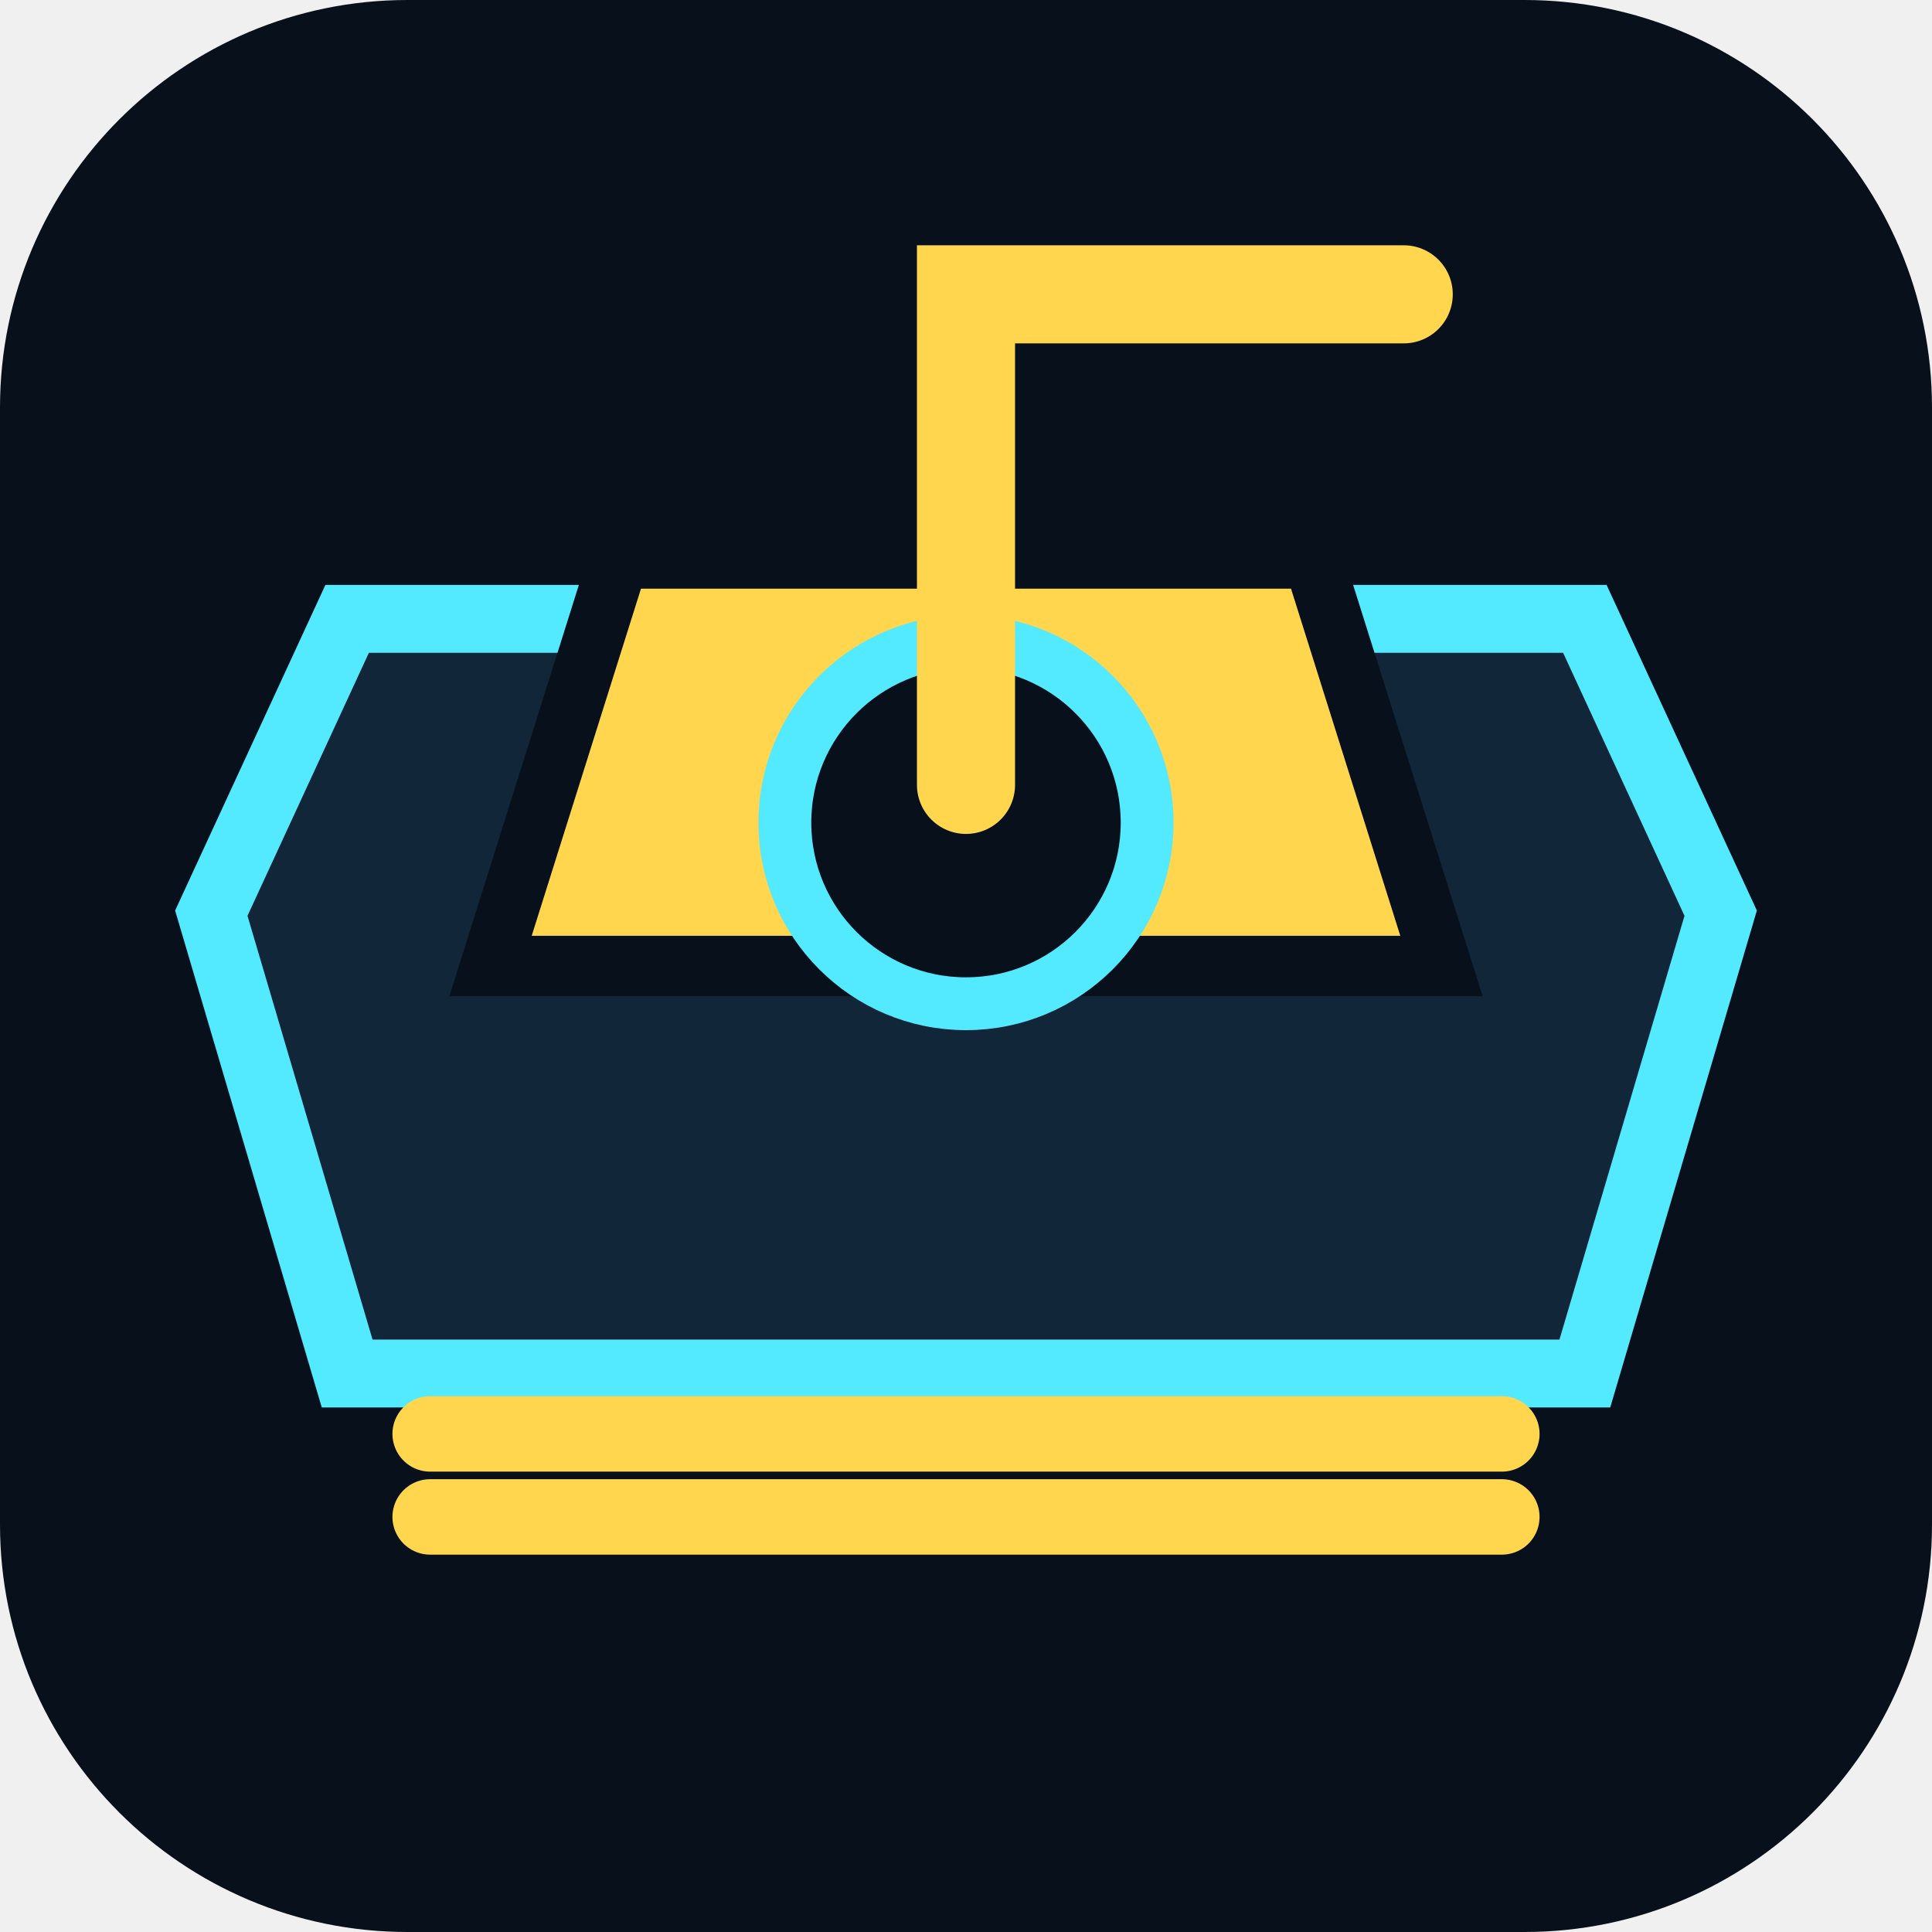
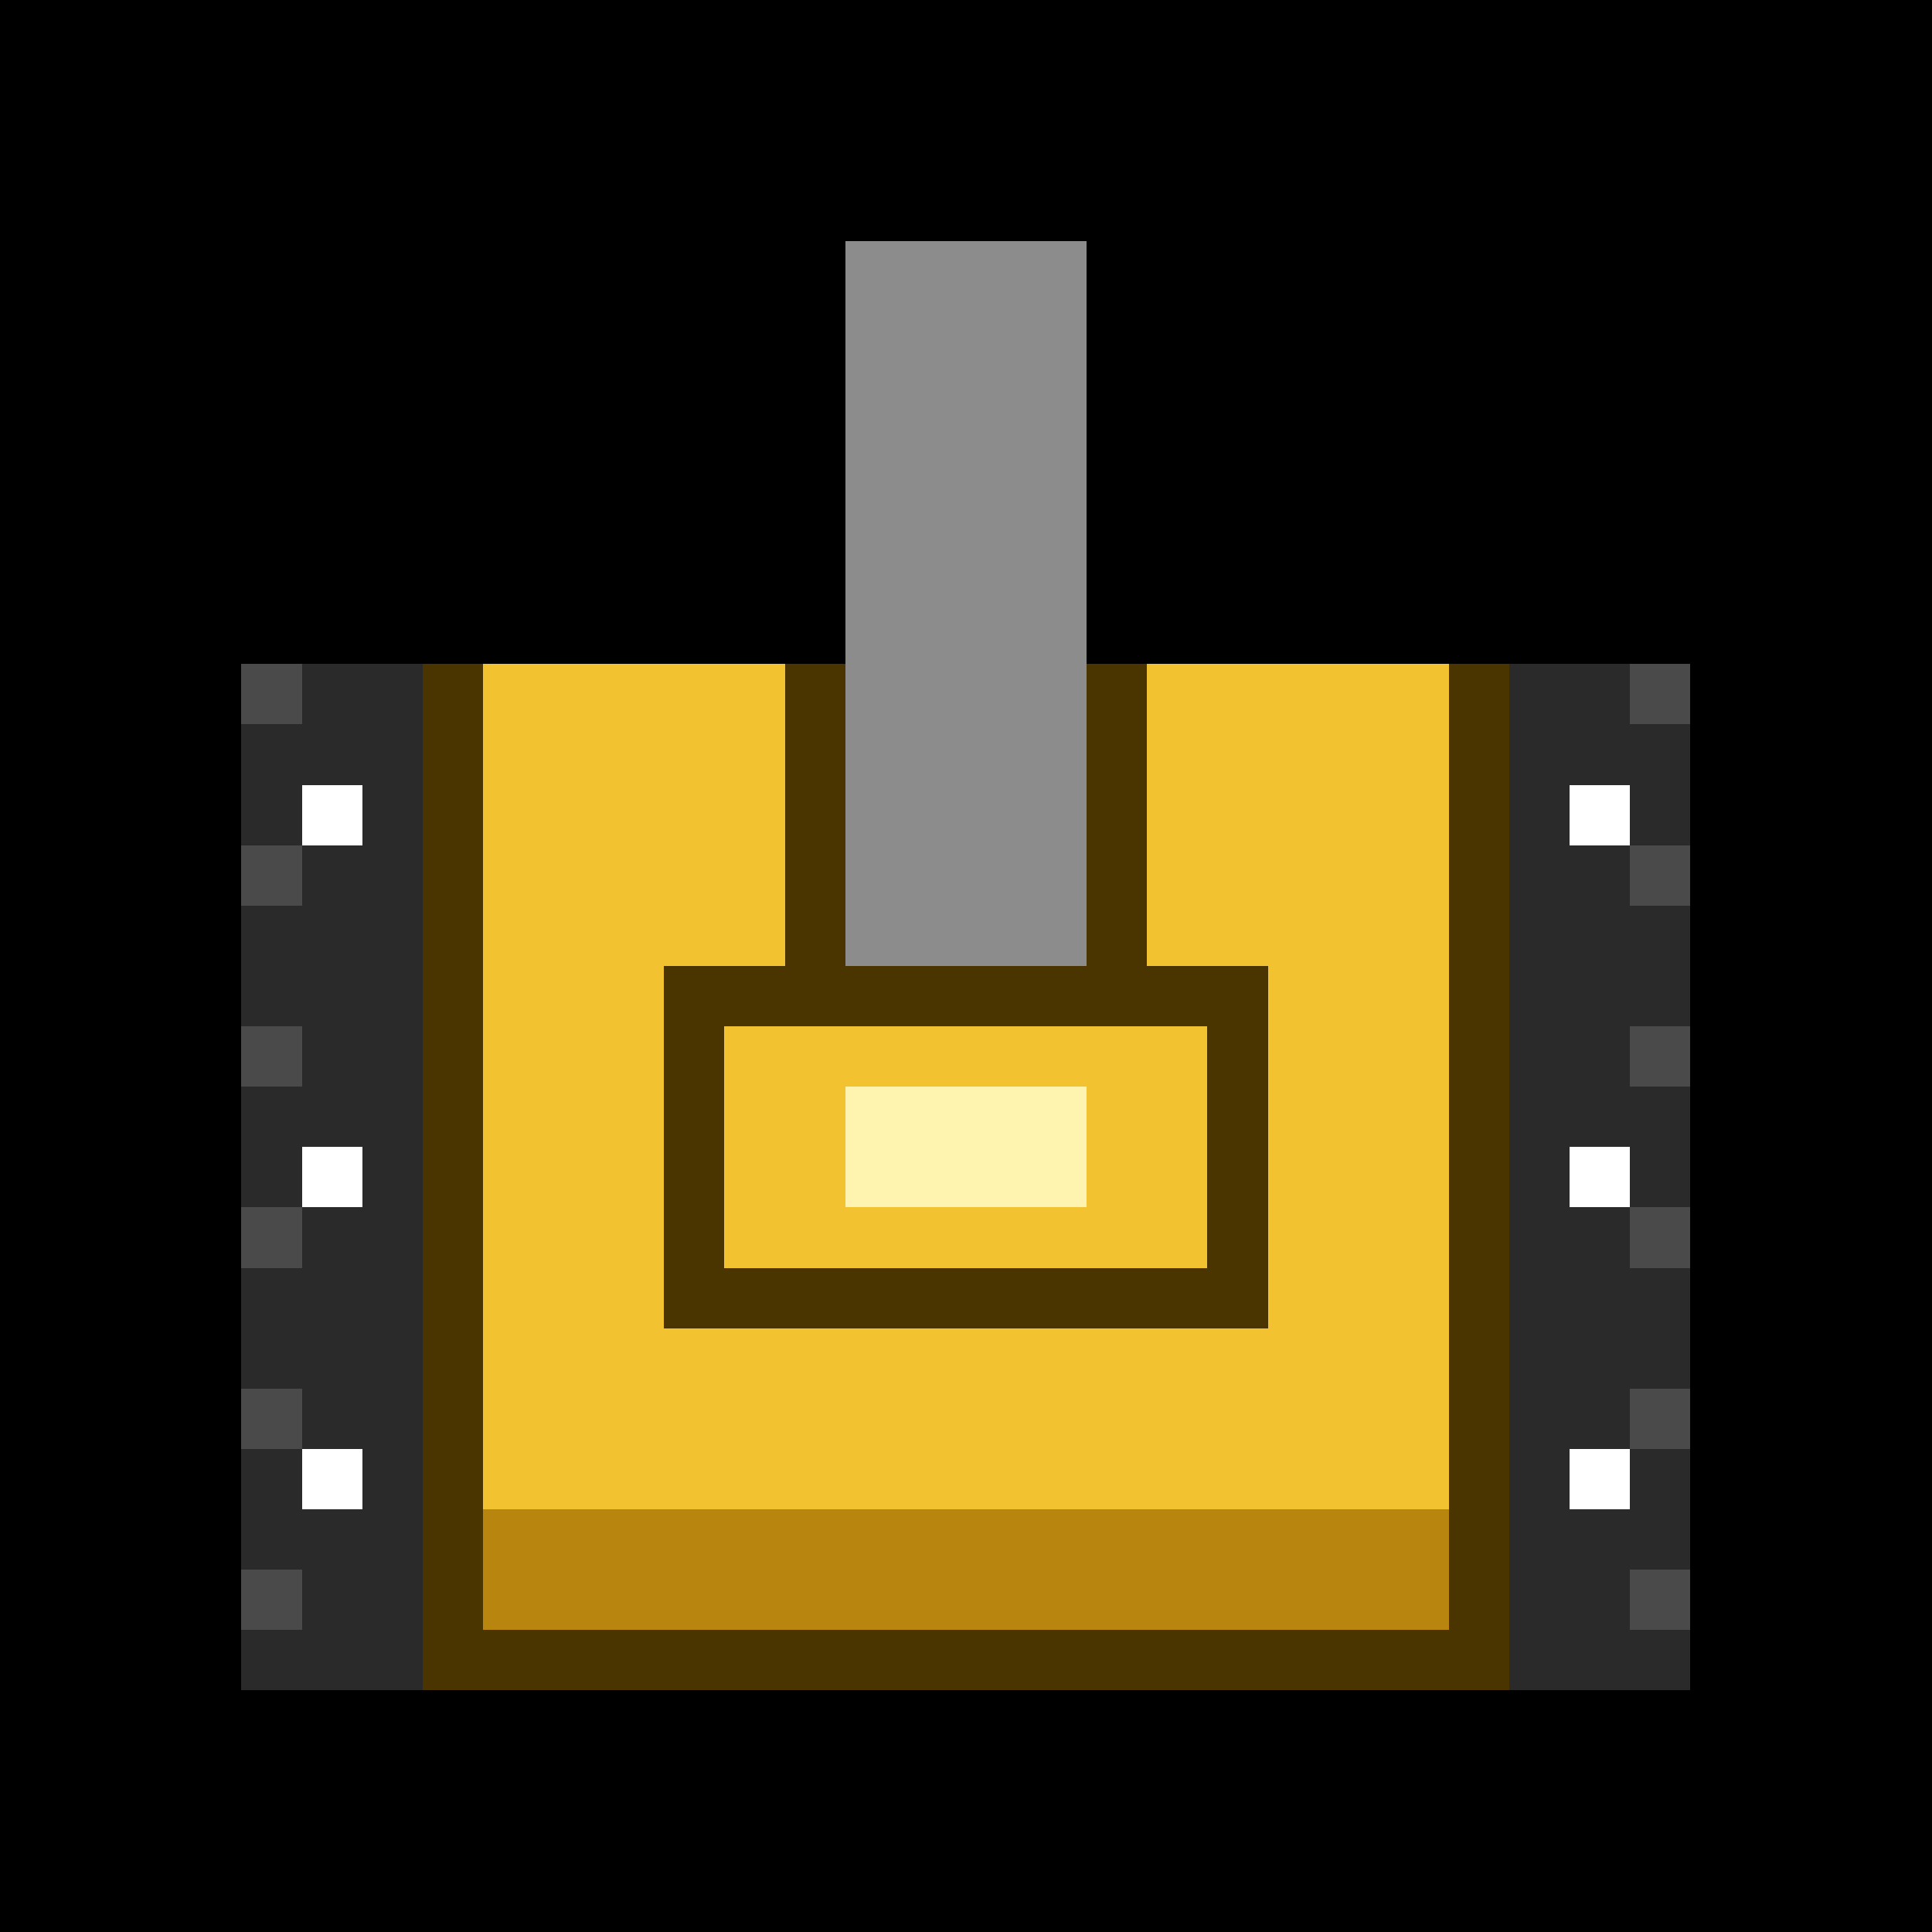
- <svg xmlns="http://www.w3.org/2000/svg" viewBox="0 0 256 256">
-   <rect width="256" height="256" rx="54" fill="#07101b" />
-   <path d="M46 82h164l18 39-18 61H46l-18-61z" fill="#112638" stroke="#53e9ff" stroke-width="9" />
-   <path d="M82 74h92l17 54H65z" fill="#ffd64d" stroke="#07101b" stroke-width="8" />
-   <circle cx="128" cy="109" r="24" fill="#07101b" stroke="#53e9ff" stroke-width="7" />
-   <path d="M128 104V39h58" fill="none" stroke="#ffd64d" stroke-width="13" stroke-linecap="round" />
-   <path d="M57 190h142M57 201h142" stroke="#ffd64d" stroke-width="10" stroke-linecap="round" />
+ <svg xmlns="http://www.w3.org/2000/svg" viewBox="0 0 32 32" shape-rendering="crispEdges">
+   <rect width="32" height="32" fill="#000000" />
+   <rect x="14" y="4" width="4" height="1" fill="#8c8c8c" />
+   <rect x="14" y="5" width="4" height="1" fill="#8c8c8c" />
+   <rect x="14" y="6" width="4" height="1" fill="#8c8c8c" />
+   <rect x="14" y="7" width="4" height="1" fill="#8c8c8c" />
+   <rect x="14" y="8" width="4" height="1" fill="#8c8c8c" />
+   <rect x="14" y="9" width="4" height="1" fill="#8c8c8c" />
+   <rect x="14" y="10" width="4" height="1" fill="#8c8c8c" />
+   <rect x="4" y="11" width="1" height="1" fill="#4a4a4a" />
+   <rect x="5" y="11" width="2" height="1" fill="#2a2a2a" />
+   <rect x="7" y="11" width="1" height="1" fill="#4a3500" />
+   <rect x="8" y="11" width="5" height="1" fill="#f2c230" />
+   <rect x="13" y="11" width="1" height="1" fill="#4a3500" />
+   <rect x="14" y="11" width="4" height="1" fill="#8c8c8c" />
+   <rect x="18" y="11" width="1" height="1" fill="#4a3500" />
+   <rect x="19" y="11" width="5" height="1" fill="#f2c230" />
+   <rect x="24" y="11" width="1" height="1" fill="#4a3500" />
+   <rect x="25" y="11" width="2" height="1" fill="#2a2a2a" />
+   <rect x="27" y="11" width="1" height="1" fill="#4a4a4a" />
+   <rect x="4" y="12" width="3" height="1" fill="#2a2a2a" />
+   <rect x="7" y="12" width="1" height="1" fill="#4a3500" />
+   <rect x="8" y="12" width="5" height="1" fill="#f2c230" />
+   <rect x="13" y="12" width="1" height="1" fill="#4a3500" />
+   <rect x="14" y="12" width="4" height="1" fill="#8c8c8c" />
+   <rect x="18" y="12" width="1" height="1" fill="#4a3500" />
+   <rect x="19" y="12" width="5" height="1" fill="#f2c230" />
+   <rect x="24" y="12" width="1" height="1" fill="#4a3500" />
+   <rect x="25" y="12" width="3" height="1" fill="#2a2a2a" />
+   <rect x="4" y="13" width="1" height="1" fill="#2a2a2a" />
+   <rect x="5" y="13" width="1" height="1" fill="#ffffff" />
+   <rect x="6" y="13" width="1" height="1" fill="#2a2a2a" />
+   <rect x="7" y="13" width="1" height="1" fill="#4a3500" />
+   <rect x="8" y="13" width="5" height="1" fill="#f2c230" />
+   <rect x="13" y="13" width="1" height="1" fill="#4a3500" />
+   <rect x="14" y="13" width="4" height="1" fill="#8c8c8c" />
+   <rect x="18" y="13" width="1" height="1" fill="#4a3500" />
+   <rect x="19" y="13" width="5" height="1" fill="#f2c230" />
+   <rect x="24" y="13" width="1" height="1" fill="#4a3500" />
+   <rect x="25" y="13" width="1" height="1" fill="#2a2a2a" />
+   <rect x="26" y="13" width="1" height="1" fill="#ffffff" />
+   <rect x="27" y="13" width="1" height="1" fill="#2a2a2a" />
+   <rect x="4" y="14" width="1" height="1" fill="#4a4a4a" />
+   <rect x="5" y="14" width="2" height="1" fill="#2a2a2a" />
+   <rect x="7" y="14" width="1" height="1" fill="#4a3500" />
+   <rect x="8" y="14" width="5" height="1" fill="#f2c230" />
+   <rect x="13" y="14" width="1" height="1" fill="#4a3500" />
+   <rect x="14" y="14" width="4" height="1" fill="#8c8c8c" />
+   <rect x="18" y="14" width="1" height="1" fill="#4a3500" />
+   <rect x="19" y="14" width="5" height="1" fill="#f2c230" />
+   <rect x="24" y="14" width="1" height="1" fill="#4a3500" />
+   <rect x="25" y="14" width="2" height="1" fill="#2a2a2a" />
+   <rect x="27" y="14" width="1" height="1" fill="#4a4a4a" />
+   <rect x="4" y="15" width="3" height="1" fill="#2a2a2a" />
+   <rect x="7" y="15" width="1" height="1" fill="#4a3500" />
+   <rect x="8" y="15" width="5" height="1" fill="#f2c230" />
+   <rect x="13" y="15" width="1" height="1" fill="#4a3500" />
+   <rect x="14" y="15" width="4" height="1" fill="#8c8c8c" />
+   <rect x="18" y="15" width="1" height="1" fill="#4a3500" />
+   <rect x="19" y="15" width="5" height="1" fill="#f2c230" />
+   <rect x="24" y="15" width="1" height="1" fill="#4a3500" />
+   <rect x="25" y="15" width="3" height="1" fill="#2a2a2a" />
+   <rect x="4" y="16" width="3" height="1" fill="#2a2a2a" />
+   <rect x="7" y="16" width="1" height="1" fill="#4a3500" />
+   <rect x="8" y="16" width="3" height="1" fill="#f2c230" />
+   <rect x="11" y="16" width="10" height="1" fill="#4a3500" />
+   <rect x="21" y="16" width="3" height="1" fill="#f2c230" />
+   <rect x="24" y="16" width="1" height="1" fill="#4a3500" />
+   <rect x="25" y="16" width="3" height="1" fill="#2a2a2a" />
+   <rect x="4" y="17" width="1" height="1" fill="#4a4a4a" />
+   <rect x="5" y="17" width="2" height="1" fill="#2a2a2a" />
+   <rect x="7" y="17" width="1" height="1" fill="#4a3500" />
+   <rect x="8" y="17" width="3" height="1" fill="#f2c230" />
+   <rect x="11" y="17" width="1" height="1" fill="#4a3500" />
+   <rect x="12" y="17" width="8" height="1" fill="#f2c230" />
+   <rect x="20" y="17" width="1" height="1" fill="#4a3500" />
+   <rect x="21" y="17" width="3" height="1" fill="#f2c230" />
+   <rect x="24" y="17" width="1" height="1" fill="#4a3500" />
+   <rect x="25" y="17" width="2" height="1" fill="#2a2a2a" />
+   <rect x="27" y="17" width="1" height="1" fill="#4a4a4a" />
+   <rect x="4" y="18" width="3" height="1" fill="#2a2a2a" />
+   <rect x="7" y="18" width="1" height="1" fill="#4a3500" />
+   <rect x="8" y="18" width="3" height="1" fill="#f2c230" />
+   <rect x="11" y="18" width="1" height="1" fill="#4a3500" />
+   <rect x="12" y="18" width="2" height="1" fill="#f2c230" />
+   <rect x="14" y="18" width="4" height="1" fill="#fff3b0" />
+   <rect x="18" y="18" width="2" height="1" fill="#f2c230" />
+   <rect x="20" y="18" width="1" height="1" fill="#4a3500" />
+   <rect x="21" y="18" width="3" height="1" fill="#f2c230" />
+   <rect x="24" y="18" width="1" height="1" fill="#4a3500" />
+   <rect x="25" y="18" width="3" height="1" fill="#2a2a2a" />
+   <rect x="4" y="19" width="1" height="1" fill="#2a2a2a" />
+   <rect x="5" y="19" width="1" height="1" fill="#ffffff" />
+   <rect x="6" y="19" width="1" height="1" fill="#2a2a2a" />
+   <rect x="7" y="19" width="1" height="1" fill="#4a3500" />
+   <rect x="8" y="19" width="3" height="1" fill="#f2c230" />
+   <rect x="11" y="19" width="1" height="1" fill="#4a3500" />
+   <rect x="12" y="19" width="2" height="1" fill="#f2c230" />
+   <rect x="14" y="19" width="4" height="1" fill="#fff3b0" />
+   <rect x="18" y="19" width="2" height="1" fill="#f2c230" />
+   <rect x="20" y="19" width="1" height="1" fill="#4a3500" />
+   <rect x="21" y="19" width="3" height="1" fill="#f2c230" />
+   <rect x="24" y="19" width="1" height="1" fill="#4a3500" />
+   <rect x="25" y="19" width="1" height="1" fill="#2a2a2a" />
+   <rect x="26" y="19" width="1" height="1" fill="#ffffff" />
+   <rect x="27" y="19" width="1" height="1" fill="#2a2a2a" />
+   <rect x="4" y="20" width="1" height="1" fill="#4a4a4a" />
+   <rect x="5" y="20" width="2" height="1" fill="#2a2a2a" />
+   <rect x="7" y="20" width="1" height="1" fill="#4a3500" />
+   <rect x="8" y="20" width="3" height="1" fill="#f2c230" />
+   <rect x="11" y="20" width="1" height="1" fill="#4a3500" />
+   <rect x="12" y="20" width="8" height="1" fill="#f2c230" />
+   <rect x="20" y="20" width="1" height="1" fill="#4a3500" />
+   <rect x="21" y="20" width="3" height="1" fill="#f2c230" />
+   <rect x="24" y="20" width="1" height="1" fill="#4a3500" />
+   <rect x="25" y="20" width="2" height="1" fill="#2a2a2a" />
+   <rect x="27" y="20" width="1" height="1" fill="#4a4a4a" />
+   <rect x="4" y="21" width="3" height="1" fill="#2a2a2a" />
+   <rect x="7" y="21" width="1" height="1" fill="#4a3500" />
+   <rect x="8" y="21" width="3" height="1" fill="#f2c230" />
+   <rect x="11" y="21" width="10" height="1" fill="#4a3500" />
+   <rect x="21" y="21" width="3" height="1" fill="#f2c230" />
+   <rect x="24" y="21" width="1" height="1" fill="#4a3500" />
+   <rect x="25" y="21" width="3" height="1" fill="#2a2a2a" />
+   <rect x="4" y="22" width="3" height="1" fill="#2a2a2a" />
+   <rect x="7" y="22" width="1" height="1" fill="#4a3500" />
+   <rect x="8" y="22" width="16" height="1" fill="#f2c230" />
+   <rect x="24" y="22" width="1" height="1" fill="#4a3500" />
+   <rect x="25" y="22" width="3" height="1" fill="#2a2a2a" />
+   <rect x="4" y="23" width="1" height="1" fill="#4a4a4a" />
+   <rect x="5" y="23" width="2" height="1" fill="#2a2a2a" />
+   <rect x="7" y="23" width="1" height="1" fill="#4a3500" />
+   <rect x="8" y="23" width="16" height="1" fill="#f2c230" />
+   <rect x="24" y="23" width="1" height="1" fill="#4a3500" />
+   <rect x="25" y="23" width="2" height="1" fill="#2a2a2a" />
+   <rect x="27" y="23" width="1" height="1" fill="#4a4a4a" />
+   <rect x="4" y="24" width="1" height="1" fill="#2a2a2a" />
+   <rect x="5" y="24" width="1" height="1" fill="#ffffff" />
+   <rect x="6" y="24" width="1" height="1" fill="#2a2a2a" />
+   <rect x="7" y="24" width="1" height="1" fill="#4a3500" />
+   <rect x="8" y="24" width="16" height="1" fill="#f2c230" />
+   <rect x="24" y="24" width="1" height="1" fill="#4a3500" />
+   <rect x="25" y="24" width="1" height="1" fill="#2a2a2a" />
+   <rect x="26" y="24" width="1" height="1" fill="#ffffff" />
+   <rect x="27" y="24" width="1" height="1" fill="#2a2a2a" />
+   <rect x="4" y="25" width="3" height="1" fill="#2a2a2a" />
+   <rect x="7" y="25" width="1" height="1" fill="#4a3500" />
+   <rect x="8" y="25" width="16" height="1" fill="#b8860f" />
+   <rect x="24" y="25" width="1" height="1" fill="#4a3500" />
+   <rect x="25" y="25" width="3" height="1" fill="#2a2a2a" />
+   <rect x="4" y="26" width="1" height="1" fill="#4a4a4a" />
+   <rect x="5" y="26" width="2" height="1" fill="#2a2a2a" />
+   <rect x="7" y="26" width="1" height="1" fill="#4a3500" />
+   <rect x="8" y="26" width="16" height="1" fill="#b8860f" />
+   <rect x="24" y="26" width="1" height="1" fill="#4a3500" />
+   <rect x="25" y="26" width="2" height="1" fill="#2a2a2a" />
+   <rect x="27" y="26" width="1" height="1" fill="#4a4a4a" />
+   <rect x="4" y="27" width="3" height="1" fill="#2a2a2a" />
+   <rect x="7" y="27" width="18" height="1" fill="#4a3500" />
+   <rect x="25" y="27" width="3" height="1" fill="#2a2a2a" />
</svg>
